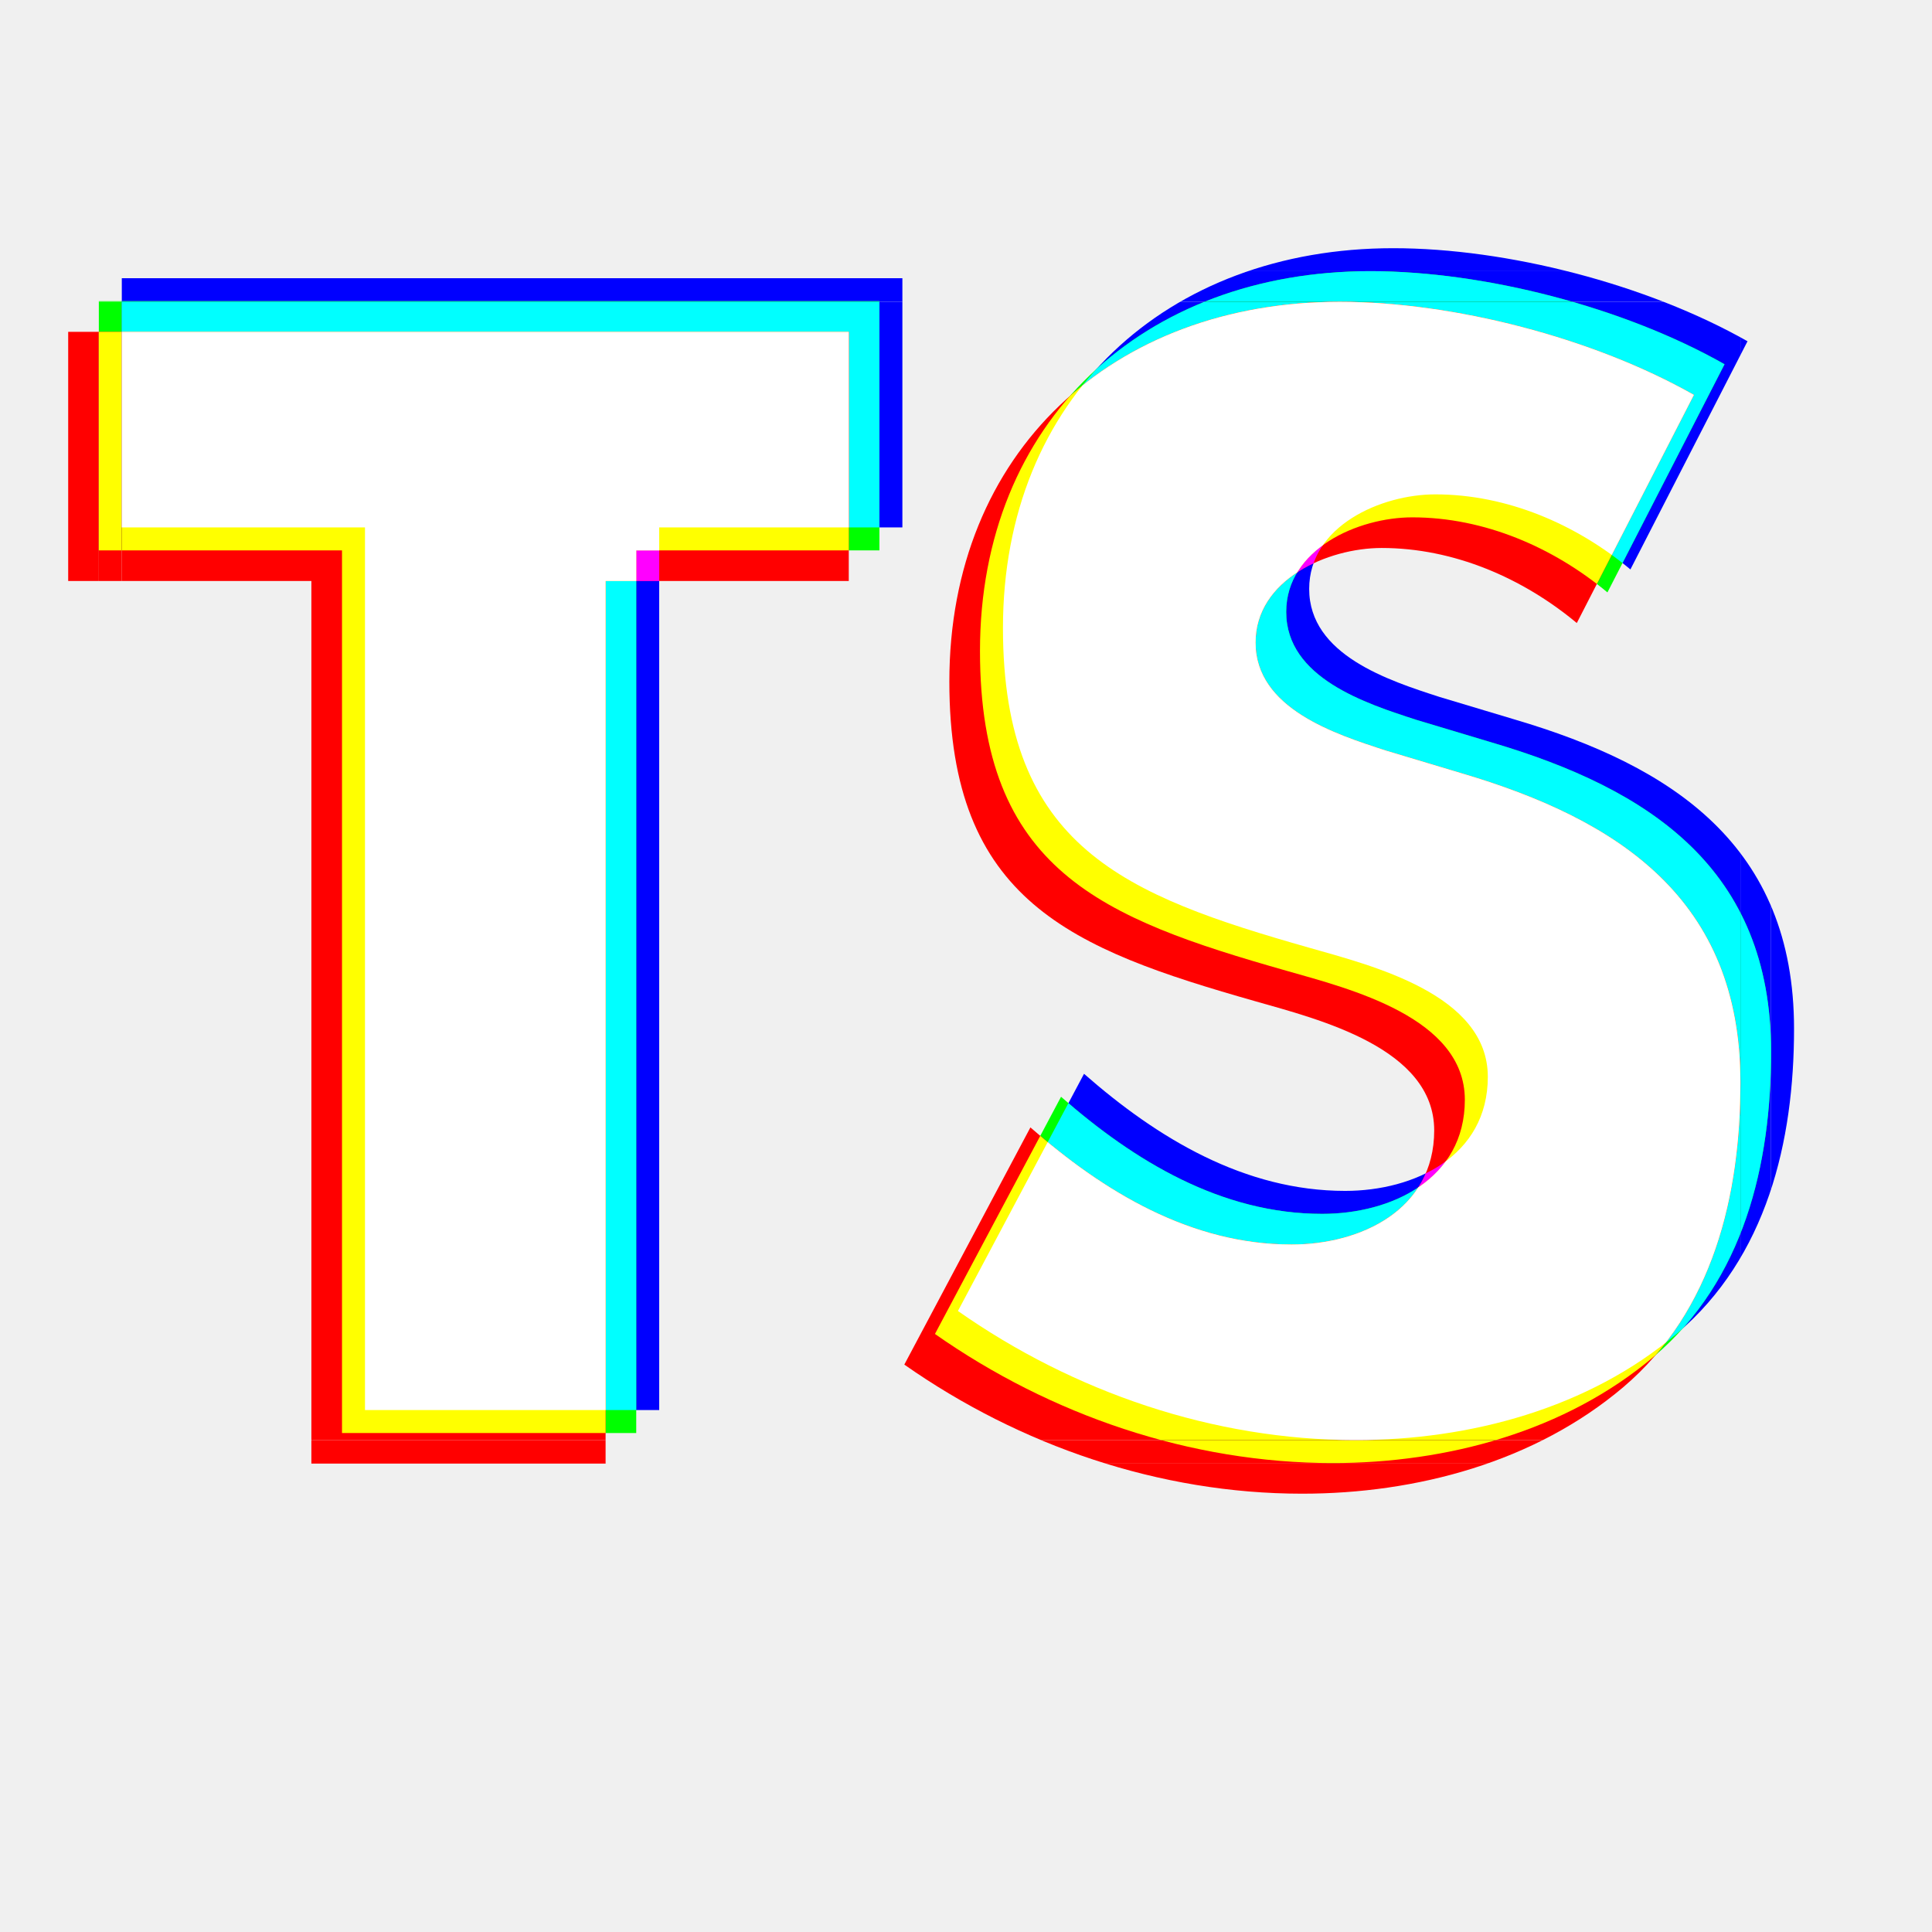
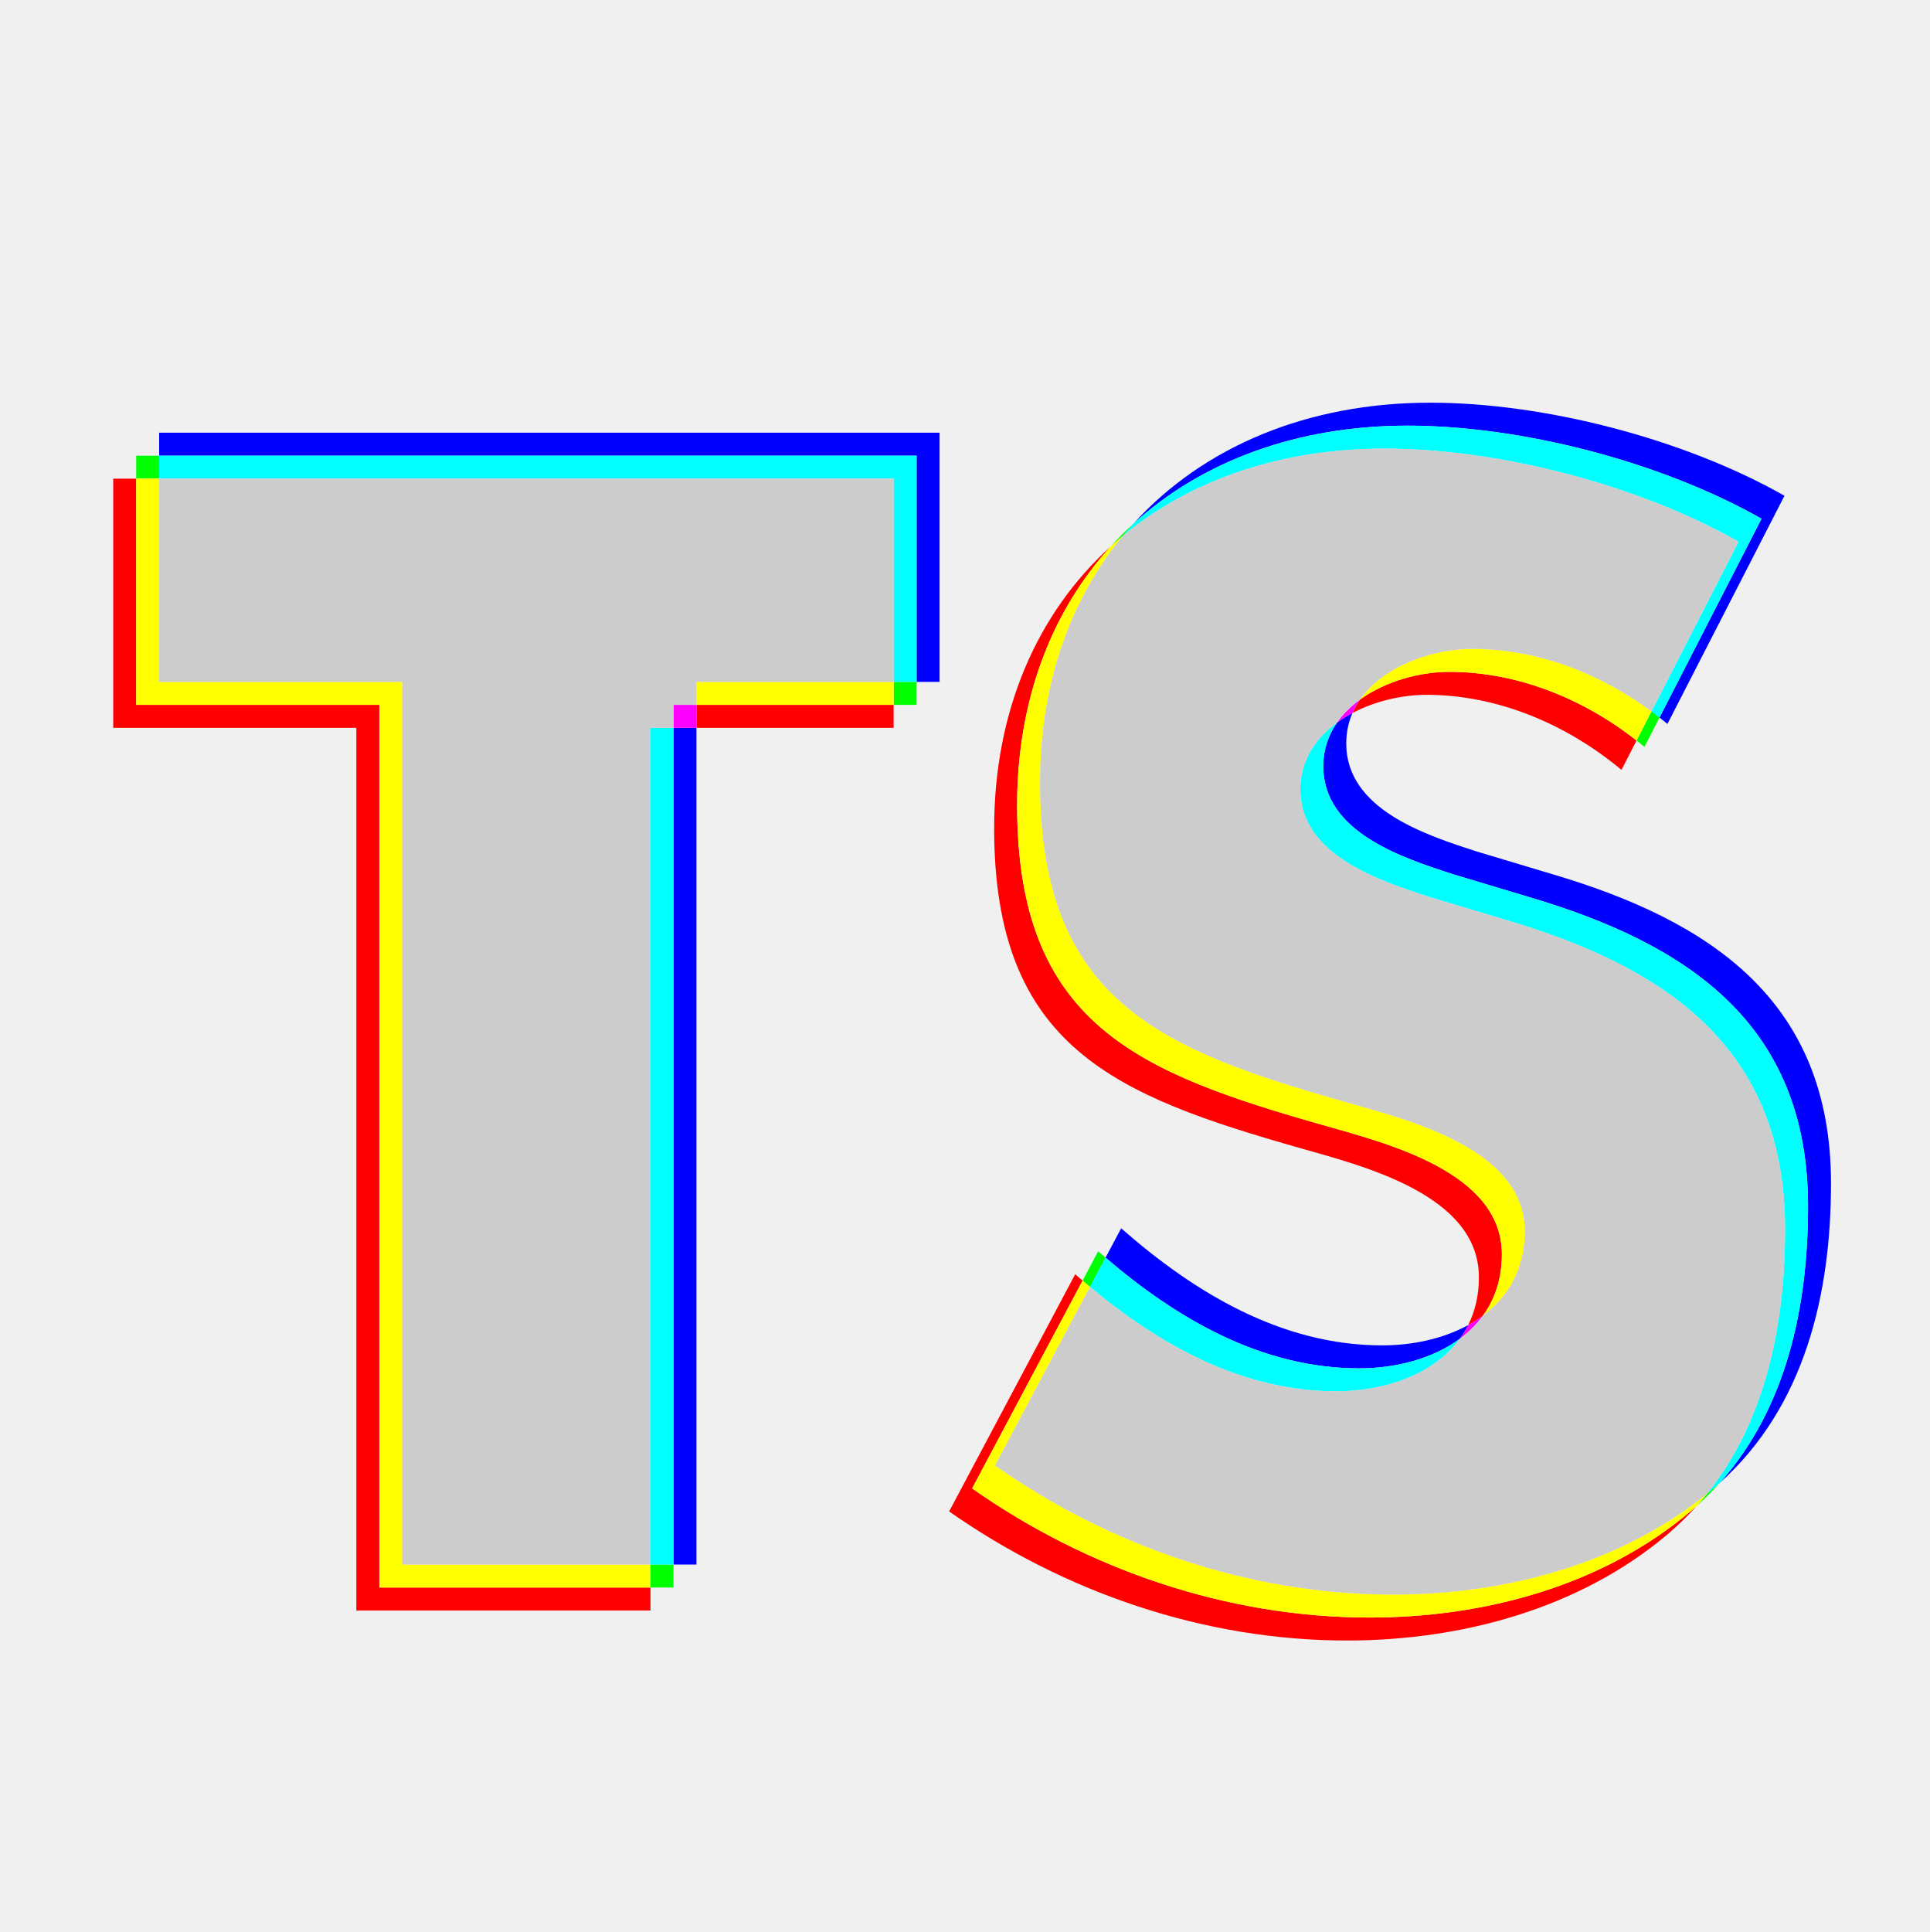
- <svg xmlns="http://www.w3.org/2000/svg" xmlns:xlink="http://www.w3.org/1999/xlink" version="1.1" x="0px" y="0px" width="252.232px" height="252.26px" viewBox="0 -228.74 252.232 252.26" enable-background="new 0 -228.74 252.232 252.26" xml:space="preserve">
+ <svg xmlns="http://www.w3.org/2000/svg" version="1.1" x="0px" y="0px" width="252px" height="252.26px" viewBox="274.616 0 252 252.26" enable-background="new 274.616 0 252 252.26" xml:space="preserve">
  <g id="Layer_1">
- </g>
-   <g id="Layer_1_copy">
- </g>
-   <g id="Layer_1_copy_2">
-     <g>
-       <g>
-         <defs>
-           <polyline id="SVGID_1_" points="234.245,-196.332 15.904,-196.332 15.904,-193.332 231.245,-193.332 231.245,-40.713       234.245,-40.713 234.245,-196.332     " />
-         </defs>
-         <clipPath id="SVGID_2_">
-           <use xlink:href="#SVGID_1_" overflow="visible" />
-         </clipPath>
-         <g clip-path="url(#SVGID_2_)">
-           <path fill="#0000FF" d="M86.072-44.631H47.656v-115.248H15.904v-32.536h101.92v32.536H86.072V-44.631z" />
-           <path fill="#0000FF" d="M212.882-154.39c-7.056-5.88-16.072-9.8-25.479-9.8c-7.057,0-16.464,4.116-16.464,12.348      c0,8.624,10.388,11.956,17.052,14.112l9.8,2.94c20.58,6.076,36.456,16.464,36.456,40.376c0,14.7-3.528,29.792-15.288,39.788      c-11.564,9.8-27.048,13.916-41.944,13.916c-18.619,0-36.848-6.272-51.939-16.856l16.464-30.968      c9.604,8.428,20.972,15.288,34.104,15.288c9.016,0,18.619-4.508,18.619-14.896c0-10.78-15.092-14.504-23.323-16.856      c-24.108-6.86-39.984-13.132-39.984-41.748c0-29.988,21.364-49.587,50.96-49.587c14.896,0,33.124,4.704,46.256,12.152      L212.882-154.39z" />
-         </g>
-       </g>
-       <g>
-         <defs>
-           <path id="SVGID_3_" d="M231.245-40.713h-4v3h4V-40.713 M15.904-193.332h-3v4h3V-193.332" />
-         </defs>
-         <clipPath id="SVGID_4_">
-           <use xlink:href="#SVGID_3_" overflow="visible" />
-         </clipPath>
-         <g clip-path="url(#SVGID_4_)">
-           <path fill="#00FF00" d="M83.072-41.631H44.656v-115.248H12.904v-32.536h101.92v32.536H83.072V-41.631z" />
-           <path fill="#00FF00" d="M209.882-151.39c-7.056-5.88-16.072-9.8-25.479-9.8c-7.057,0-16.464,4.116-16.464,12.348      c0,8.624,10.388,11.956,17.052,14.112l9.8,2.94c20.58,6.076,36.456,16.464,36.456,40.376c0,14.7-3.528,29.792-15.288,39.788      c-11.564,9.8-27.048,13.916-41.944,13.916c-18.619,0-36.848-6.272-51.939-16.856l16.464-30.968      c9.604,8.428,20.972,15.288,34.104,15.288c9.016,0,18.619-4.508,18.619-14.896c0-10.78-15.092-14.504-23.323-16.856      c-24.108-6.86-39.984-13.132-39.984-41.748c0-29.988,21.364-49.587,50.96-49.587c14.896,0,33.124,4.704,46.256,12.152      L209.882-151.39z" />
-         </g>
-       </g>
-       <g>
-         <defs>
-           <polyline id="SVGID_5_" points="231.245,-193.332 15.904,-193.332 15.904,-189.332 227.245,-189.332 227.245,-40.713       231.245,-40.713 231.245,-193.332     " />
-         </defs>
-         <clipPath id="SVGID_6_">
-           <use xlink:href="#SVGID_5_" overflow="visible" />
-         </clipPath>
-         <g clip-path="url(#SVGID_6_)">
-           <path fill="#0000FF" d="M86.072-44.631H47.656v-115.248H15.904v-32.536h101.92v32.536H86.072V-44.631z" />
-           <path fill="#0000FF" d="M212.882-154.39c-7.056-5.88-16.072-9.8-25.479-9.8c-7.057,0-16.464,4.116-16.464,12.348      c0,8.624,10.388,11.956,17.052,14.112l9.8,2.94c20.58,6.076,36.456,16.464,36.456,40.376c0,14.7-3.528,29.792-15.288,39.788      c-11.564,9.8-27.048,13.916-41.944,13.916c-18.619,0-36.848-6.272-51.939-16.856l16.464-30.968      c9.604,8.428,20.972,15.288,34.104,15.288c9.016,0,18.619-4.508,18.619-14.896c0-10.78-15.092-14.504-23.323-16.856      c-24.108-6.86-39.984-13.132-39.984-41.748c0-29.988,21.364-49.587,50.96-49.587c14.896,0,33.124,4.704,46.256,12.152      L212.882-154.39z" />
-         </g>
-         <g clip-path="url(#SVGID_6_)">
-           <defs>
-             <path id="SVGID_7_" d="M83.072-41.631H44.656v-115.248H12.904v-32.536h101.92v32.536H83.072V-41.631z M209.882-151.39       c-7.056-5.88-16.072-9.8-25.479-9.8c-7.057,0-16.464,4.116-16.464,12.348c0,8.624,10.388,11.956,17.052,14.112l9.8,2.94       c20.58,6.076,36.456,16.464,36.456,40.376c0,14.7-3.528,29.792-15.288,39.788c-11.564,9.8-27.048,13.916-41.944,13.916       c-18.619,0-36.848-6.272-51.939-16.856l16.464-30.968c9.604,8.428,20.972,15.288,34.104,15.288       c9.016,0,18.619-4.508,18.619-14.896c0-10.78-15.092-14.504-23.323-16.856c-24.108-6.86-39.984-13.132-39.984-41.748       c0-29.988,21.364-49.587,50.96-49.587c14.896,0,33.124,4.704,46.256,12.152L209.882-151.39z" />
-           </defs>
-           <clipPath id="SVGID_8_">
-             <use xlink:href="#SVGID_7_" overflow="visible" />
-           </clipPath>
-           <g clip-path="url(#SVGID_8_)">
-             <rect x="15.904" y="-193.332" fill="#00FF00" width="215.341" height="152.619" />
-           </g>
-           <g clip-path="url(#SVGID_8_)">
-             <path fill="#00FFFF" d="M86.072-44.631H47.656v-115.248H15.904v-32.536h101.92v32.536H86.072V-44.631z" />
-             <path fill="#00FFFF" d="M212.882-154.39c-7.056-5.88-16.072-9.8-25.479-9.8c-7.057,0-16.464,4.116-16.464,12.348       c0,8.624,10.388,11.956,17.052,14.112l9.8,2.94c20.58,6.076,36.456,16.464,36.456,40.376c0,14.7-3.528,29.792-15.288,39.788       c-11.564,9.8-27.048,13.916-41.944,13.916c-18.619,0-36.848-6.272-51.939-16.856l16.464-30.968       c9.604,8.428,20.972,15.288,34.104,15.288c9.016,0,18.619-4.508,18.619-14.896c0-10.78-15.092-14.504-23.323-16.856       c-24.108-6.86-39.984-13.132-39.984-41.748c0-29.988,21.364-49.587,50.96-49.587c14.896,0,33.124,4.704,46.256,12.152       L212.882-154.39z" />
-           </g>
-         </g>
-       </g>
-       <g>
-         <defs>
-           <polyline id="SVGID_9_" points="12.904,-189.332 8.904,-189.332 8.904,-33.713 227.245,-33.713 227.245,-37.713 12.904,-37.713       12.904,-189.332     " />
-         </defs>
-         <clipPath id="SVGID_10_">
-           <use xlink:href="#SVGID_9_" overflow="visible" />
-         </clipPath>
-         <g clip-path="url(#SVGID_10_)">
-           <path fill="#FF0000" d="M79.072-37.631H40.656v-115.248H8.904v-32.536h101.92v32.536H79.072V-37.631z" />
-           <path fill="#FF0000" d="M205.882-147.39c-7.056-5.88-16.072-9.8-25.479-9.8c-7.057,0-16.464,4.116-16.464,12.348      c0,8.624,10.388,11.956,17.052,14.112l9.8,2.94c20.58,6.076,36.456,16.464,36.456,40.376c0,14.7-3.528,29.792-15.288,39.788      c-11.564,9.8-27.048,13.916-41.944,13.916c-18.619,0-36.848-6.272-51.939-16.856l16.464-30.968      c9.604,8.428,20.972,15.288,34.104,15.288c9.016,0,18.619-4.508,18.619-14.896c0-10.78-15.092-14.504-23.323-16.856      c-24.108-6.86-39.984-13.132-39.984-41.748c0-29.988,21.364-49.587,50.96-49.587c14.896,0,33.124,4.704,46.256,12.152      L205.882-147.39z" />
-         </g>
-       </g>
-       <g>
-         <defs>
-           <polyline id="SVGID_11_" points="15.904,-189.332 12.904,-189.332 12.904,-37.713 227.245,-37.713 227.245,-40.713       15.904,-40.713 15.904,-189.332     " />
-         </defs>
-         <clipPath id="SVGID_12_">
-           <use xlink:href="#SVGID_11_" overflow="visible" />
-         </clipPath>
-         <g clip-path="url(#SVGID_12_)">
-           <path fill="#00FF00" d="M83.072-41.631H44.656v-115.248H12.904v-32.536h101.92v32.536H83.072V-41.631z" />
-           <path fill="#00FF00" d="M209.882-151.39c-7.056-5.88-16.072-9.8-25.479-9.8c-7.057,0-16.464,4.116-16.464,12.348      c0,8.624,10.388,11.956,17.052,14.112l9.8,2.94c20.58,6.076,36.456,16.464,36.456,40.376c0,14.7-3.528,29.792-15.288,39.788      c-11.564,9.8-27.048,13.916-41.944,13.916c-18.619,0-36.848-6.272-51.939-16.856l16.464-30.968      c9.604,8.428,20.972,15.288,34.104,15.288c9.016,0,18.619-4.508,18.619-14.896c0-10.78-15.092-14.504-23.323-16.856      c-24.108-6.86-39.984-13.132-39.984-41.748c0-29.988,21.364-49.587,50.96-49.587c14.896,0,33.124,4.704,46.256,12.152      L209.882-151.39z" />
-         </g>
-         <g clip-path="url(#SVGID_12_)">
-           <defs>
-             <path id="SVGID_13_" d="M79.072-37.631H40.656v-115.248H8.904v-32.536h101.92v32.536H79.072V-37.631z M205.882-147.39       c-7.056-5.88-16.072-9.8-25.479-9.8c-7.057,0-16.464,4.116-16.464,12.348c0,8.624,10.388,11.956,17.052,14.112l9.8,2.94       c20.58,6.076,36.456,16.464,36.456,40.376c0,14.7-3.528,29.792-15.288,39.788c-11.564,9.8-27.048,13.916-41.944,13.916       c-18.619,0-36.848-6.272-51.939-16.856l16.464-30.968c9.604,8.428,20.972,15.288,34.104,15.288       c9.016,0,18.619-4.508,18.619-14.896c0-10.78-15.092-14.504-23.323-16.856c-24.108-6.86-39.984-13.132-39.984-41.748       c0-29.988,21.364-49.587,50.96-49.587c14.896,0,33.124,4.704,46.256,12.152L205.882-147.39z" />
-           </defs>
-           <clipPath id="SVGID_14_">
-             <use xlink:href="#SVGID_13_" overflow="visible" />
-           </clipPath>
-           <g clip-path="url(#SVGID_14_)">
-             <rect x="12.904" y="-189.332" fill="#FF0000" width="214.341" height="151.619" />
-           </g>
-           <g clip-path="url(#SVGID_14_)">
-             <path fill="#FFFF00" d="M83.072-41.631H44.656v-115.248H12.904v-32.536h101.92v32.536H83.072V-41.631z" />
-             <path fill="#FFFF00" d="M209.882-151.39c-7.056-5.88-16.072-9.8-25.479-9.8c-7.057,0-16.464,4.116-16.464,12.348       c0,8.624,10.388,11.956,17.052,14.112l9.8,2.94c20.58,6.076,36.456,16.464,36.456,40.376c0,14.7-3.528,29.792-15.288,39.788       c-11.564,9.8-27.048,13.916-41.944,13.916c-18.619,0-36.848-6.272-51.939-16.856l16.464-30.968       c9.604,8.428,20.972,15.288,34.104,15.288c9.016,0,18.619-4.508,18.619-14.896c0-10.78-15.092-14.504-23.323-16.856       c-24.108-6.86-39.984-13.132-39.984-41.748c0-29.988,21.364-49.587,50.96-49.587c14.896,0,33.124,4.704,46.256,12.152       L209.882-151.39z" />
-           </g>
-         </g>
-       </g>
-       <g>
-         <defs>
-           <polyline id="SVGID_15_" points="227.245,-189.332 15.904,-189.332 15.904,-40.713 227.245,-40.713 227.245,-189.332     " />
-         </defs>
-         <clipPath id="SVGID_16_">
-           <use xlink:href="#SVGID_15_" overflow="visible" />
-         </clipPath>
-         <g clip-path="url(#SVGID_16_)">
-           <path fill="#0000FF" d="M86.072-44.631H47.656v-115.248H15.904v-32.536h101.92v32.536H86.072V-44.631z" />
-           <path fill="#0000FF" d="M212.882-154.39c-7.056-5.88-16.072-9.8-25.479-9.8c-7.057,0-16.464,4.116-16.464,12.348      c0,8.624,10.388,11.956,17.052,14.112l9.8,2.94c20.58,6.076,36.456,16.464,36.456,40.376c0,14.7-3.528,29.792-15.288,39.788      c-11.564,9.8-27.048,13.916-41.944,13.916c-18.619,0-36.848-6.272-51.939-16.856l16.464-30.968      c9.604,8.428,20.972,15.288,34.104,15.288c9.016,0,18.619-4.508,18.619-14.896c0-10.78-15.092-14.504-23.323-16.856      c-24.108-6.86-39.984-13.132-39.984-41.748c0-29.988,21.364-49.587,50.96-49.587c14.896,0,33.124,4.704,46.256,12.152      L212.882-154.39z" />
-         </g>
-         <g clip-path="url(#SVGID_16_)">
-           <defs>
-             <path id="SVGID_17_" d="M83.072-41.631H44.656v-115.248H12.904v-32.536h101.92v32.536H83.072V-41.631z M209.882-151.39       c-7.056-5.88-16.072-9.8-25.479-9.8c-7.057,0-16.464,4.116-16.464,12.348c0,8.624,10.388,11.956,17.052,14.112l9.8,2.94       c20.58,6.076,36.456,16.464,36.456,40.376c0,14.7-3.528,29.792-15.288,39.788c-11.564,9.8-27.048,13.916-41.944,13.916       c-18.619,0-36.848-6.272-51.939-16.856l16.464-30.968c9.604,8.428,20.972,15.288,34.104,15.288       c9.016,0,18.619-4.508,18.619-14.896c0-10.78-15.092-14.504-23.323-16.856c-24.108-6.86-39.984-13.132-39.984-41.748       c0-29.988,21.364-49.587,50.96-49.587c14.896,0,33.124,4.704,46.256,12.152L209.882-151.39z" />
-           </defs>
-           <clipPath id="SVGID_18_">
-             <use xlink:href="#SVGID_17_" overflow="visible" />
-           </clipPath>
-           <g clip-path="url(#SVGID_18_)">
-             <rect x="15.904" y="-189.332" fill="#00FF00" width="211.341" height="148.619" />
-           </g>
-           <g clip-path="url(#SVGID_18_)">
-             <path fill="#00FFFF" d="M86.072-44.631H47.656v-115.248H15.904v-32.536h101.92v32.536H86.072V-44.631z" />
-             <path fill="#00FFFF" d="M212.882-154.39c-7.056-5.88-16.072-9.8-25.479-9.8c-7.057,0-16.464,4.116-16.464,12.348       c0,8.624,10.388,11.956,17.052,14.112l9.8,2.94c20.58,6.076,36.456,16.464,36.456,40.376c0,14.7-3.528,29.792-15.288,39.788       c-11.564,9.8-27.048,13.916-41.944,13.916c-18.619,0-36.848-6.272-51.939-16.856l16.464-30.968       c9.604,8.428,20.972,15.288,34.104,15.288c9.016,0,18.619-4.508,18.619-14.896c0-10.78-15.092-14.504-23.323-16.856       c-24.108-6.86-39.984-13.132-39.984-41.748c0-29.988,21.364-49.587,50.96-49.587c14.896,0,33.124,4.704,46.256,12.152       L212.882-154.39z" />
-           </g>
-         </g>
-         <g clip-path="url(#SVGID_16_)">
-           <defs>
-             <path id="SVGID_19_" d="M79.072-37.631H40.656v-115.248H8.904v-32.536h101.92v32.536H79.072V-37.631z M205.882-147.39       c-7.056-5.88-16.072-9.8-25.479-9.8c-7.057,0-16.464,4.116-16.464,12.348c0,8.624,10.388,11.956,17.052,14.112l9.8,2.94       c20.58,6.076,36.456,16.464,36.456,40.376c0,14.7-3.528,29.792-15.288,39.788c-11.564,9.8-27.048,13.916-41.944,13.916       c-18.619,0-36.848-6.272-51.939-16.856l16.464-30.968c9.604,8.428,20.972,15.288,34.104,15.288       c9.016,0,18.619-4.508,18.619-14.896c0-10.78-15.092-14.504-23.323-16.856c-24.108-6.86-39.984-13.132-39.984-41.748       c0-29.988,21.364-49.587,50.96-49.587c14.896,0,33.124,4.704,46.256,12.152L205.882-147.39z" />
-           </defs>
-           <clipPath id="SVGID_20_">
-             <use xlink:href="#SVGID_19_" overflow="visible" />
-           </clipPath>
-           <g clip-path="url(#SVGID_20_)">
-             <rect x="15.904" y="-189.332" fill="#FF0000" width="211.341" height="148.619" />
-           </g>
-           <g clip-path="url(#SVGID_20_)">
-             <path fill="#FF00FF" d="M86.072-44.631H47.656v-115.248H15.904v-32.536h101.92v32.536H86.072V-44.631z" />
-             <path fill="#FF00FF" d="M212.882-154.39c-7.056-5.88-16.072-9.8-25.479-9.8c-7.057,0-16.464,4.116-16.464,12.348       c0,8.624,10.388,11.956,17.052,14.112l9.8,2.94c20.58,6.076,36.456,16.464,36.456,40.376c0,14.7-3.528,29.792-15.288,39.788       c-11.564,9.8-27.048,13.916-41.944,13.916c-18.619,0-36.848-6.272-51.939-16.856l16.464-30.968       c9.604,8.428,20.972,15.288,34.104,15.288c9.016,0,18.619-4.508,18.619-14.896c0-10.78-15.092-14.504-23.323-16.856       c-24.108-6.86-39.984-13.132-39.984-41.748c0-29.988,21.364-49.587,50.96-49.587c14.896,0,33.124,4.704,46.256,12.152       L212.882-154.39z" />
-           </g>
-           <g clip-path="url(#SVGID_20_)">
-             <defs>
-               <path id="SVGID_21_" d="M83.072-41.631H44.656v-115.248H12.904v-32.536h101.92v32.536H83.072V-41.631z M209.882-151.39        c-7.056-5.88-16.072-9.8-25.479-9.8c-7.057,0-16.464,4.116-16.464,12.348c0,8.624,10.388,11.956,17.052,14.112l9.8,2.94        c20.58,6.076,36.456,16.464,36.456,40.376c0,14.7-3.528,29.792-15.288,39.788c-11.564,9.8-27.048,13.916-41.944,13.916        c-18.619,0-36.848-6.272-51.939-16.856l16.464-30.968c9.604,8.428,20.972,15.288,34.104,15.288        c9.016,0,18.619-4.508,18.619-14.896c0-10.78-15.092-14.504-23.323-16.856c-24.108-6.86-39.984-13.132-39.984-41.748        c0-29.988,21.364-49.587,50.96-49.587c14.896,0,33.124,4.704,46.256,12.152L209.882-151.39z" />
-             </defs>
-             <clipPath id="SVGID_22_">
-               <use xlink:href="#SVGID_21_" overflow="visible" />
-             </clipPath>
-             <g clip-path="url(#SVGID_22_)">
-               <rect x="15.904" y="-189.332" fill="#FFFF00" width="211.341" height="148.619" />
-             </g>
-             <g clip-path="url(#SVGID_22_)">
-               <path fill="#FFFFFF" d="M86.072-44.631H47.656v-115.248H15.904v-32.536h101.92v32.536H86.072V-44.631z" />
-               <path fill="#FFFFFF" d="M212.882-154.39c-7.056-5.88-16.072-9.8-25.479-9.8c-7.057,0-16.464,4.116-16.464,12.348        c0,8.624,10.388,11.956,17.052,14.112l9.8,2.94c20.58,6.076,36.456,16.464,36.456,40.376c0,14.7-3.528,29.792-15.288,39.788        c-11.564,9.8-27.048,13.916-41.944,13.916c-18.619,0-36.848-6.272-51.939-16.856l16.464-30.968        c9.604,8.428,20.972,15.288,34.104,15.288c9.016,0,18.619-4.508,18.619-14.896c0-10.78-15.092-14.504-23.323-16.856        c-24.108-6.86-39.984-13.132-39.984-41.748c0-29.988,21.364-49.587,50.96-49.587c14.896,0,33.124,4.704,46.256,12.152        L212.882-154.39z" />
-             </g>
-           </g>
-         </g>
-       </g>
-     </g>
+     <g id="Layer_1_1_">
+ 	</g>
+     <g id="Layer_1_copy">
+ 	</g>
+   </g>
+   <g id="Layer_1_copy_2_">
+     <g id="Layer_1_3_">
+ 	</g>
+     <g id="Layer_1_copy_1_">
+ 	</g>
+   </g>
+   <g id="Layer_1_copy_2_3_">
+     <g id="Layer_1_2_">
+ 	</g>
+     <g id="Layer_1_copy_4_">
+ 	</g>
+     <path fill="#FF0000" d="M391.323,92.034h-25.752v3h25.752V92.034 M292.403,62.498h-3v32.536h31.752v115.248h38.416v-3h-35.416   V92.034h-31.752V62.498" />
+     <path fill="#FF0000" d="M415.038,166.377l-16.465,30.969c15.092,10.584,33.32,16.855,51.939,16.855   c14.896,0,30.381-4.116,41.943-13.916c1.354-1.151,2.601-2.371,3.744-3.648c-0.245,0.219-0.492,0.435-0.744,0.648   c-11.563,9.8-27.047,13.916-41.943,13.916c-18.619,0-36.848-6.271-51.939-16.855L416,167.211   C415.677,166.935,415.356,166.657,415.038,166.377 M463.901,87.722c-3.823,0-8.336,1.208-11.669,3.624   c-0.383,0.55-0.713,1.134-0.982,1.752c3.008-1.584,6.556-2.376,9.651-2.376c9.408,0,18.424,3.92,25.48,9.8l1.968-3.835   C481.456,91.273,472.857,87.722,463.901,87.722 M419.666,71.351c-9.544,8.675-15.213,21.367-15.213,36.814   c0,28.616,15.876,34.888,39.983,41.748c8.232,2.353,23.324,6.076,23.324,16.856c0,2.387-0.507,4.462-1.396,6.244   c0.673-0.368,1.316-0.776,1.923-1.226c1.547-2.133,2.474-4.792,2.474-8.019c0-10.78-15.092-14.504-23.324-16.856   c-24.107-6.859-39.983-13.132-39.983-41.748C407.453,91.413,411.945,79.846,419.666,71.351" />
+     <path fill="#00FF00" d="M362.571,204.281h-3v3h3V204.281 M394.323,89.034h-3v3h3V89.034 M295.403,59.498h-3v3h3V59.498" />
+     <path fill="#FFFF00" d="M391.323,89.034h-25.752v3h25.752V89.034 M295.403,62.498h-3v29.536h31.752v115.248h35.416v-3h-32.416   V89.034h-31.752V62.498" />
+     <path fill="#00FF00" d="M499.2,193.637c-0.245,0.219-0.492,0.435-0.744,0.648c-0.294,0.249-0.592,0.496-0.891,0.737   c-0.438,0.549-0.893,1.086-1.365,1.614C497.269,195.679,498.269,194.677,499.2,193.637 M418.038,163.377L416,167.211   c0.321,0.274,0.645,0.548,0.97,0.818l2.03-3.818C418.677,163.935,418.356,163.657,418.038,163.377 M490.3,92.886l-1.95,3.8   c0.349,0.273,0.692,0.552,1.032,0.835l1.968-3.835C491.004,93.415,490.654,93.148,490.3,92.886 M422.666,68.351   c-1.047,0.952-2.049,1.953-3,3c0.525-0.478,1.062-0.942,1.61-1.396C421.727,69.409,422.19,68.875,422.666,68.351" />
+     <path fill="#FFFF00" d="M416,167.211l-14.427,27.135c15.092,10.584,33.32,16.855,51.939,16.855   c14.896,0,30.381-4.116,41.943-13.916c0.252-0.214,0.499-0.43,0.744-0.648c0.473-0.528,0.927-1.065,1.365-1.614   c-11.461,9.27-26.535,13.179-41.053,13.179c-18.619,0-36.848-6.271-51.939-16.855l12.396-23.316   C416.644,167.759,416.321,167.485,416,167.211 M466.901,84.722c-5.169,0-11.599,2.208-14.669,6.624   c3.333-2.416,7.846-3.624,11.669-3.624c8.956,0,17.555,3.552,24.448,8.965l1.95-3.8C483.593,87.926,475.407,84.722,466.901,84.722    M421.276,69.956c-0.549,0.454-1.085,0.917-1.61,1.396c-7.721,8.495-12.213,20.062-12.213,33.814   c0,28.616,15.876,34.888,39.983,41.748c8.232,2.353,23.324,6.076,23.324,16.856c0,3.227-0.927,5.886-2.474,8.019   c3.277-2.428,5.474-6.051,5.474-11.019c0-10.78-15.092-14.504-23.324-16.856c-24.107-6.859-39.983-13.132-39.983-41.748   C410.453,89.26,414.409,78.279,421.276,69.956" />
+     <path fill="#0000FF" d="M365.571,95.034h-3v109.248h3V95.034 M397.323,56.498h-101.92v3h98.92v29.536h3V56.498" />
+     <polyline fill="#FF00FF" points="365.571,92.034 362.571,92.034 362.571,95.034 365.571,95.034 365.571,92.034  " />
+     <path fill="#00FFFF" d="M362.571,95.034h-3v109.248h3V95.034 M394.323,59.498h-98.92v3h95.92v26.536h3V59.498" />
+     <polyline fill="#CCCCCC" points="391.323,62.498 295.403,62.498 295.403,89.034 327.155,89.034 327.155,204.281 359.571,204.281    359.571,95.034 362.571,95.034 362.571,92.034 365.571,92.034 365.571,89.034 391.323,89.034 391.323,62.498  " />
+     <path fill="#0000FF" d="M421.038,160.377L419,164.211c9.397,8.042,20.444,14.454,33.142,14.454c4.704,0,9.568-1.228,13.146-3.877   c0.402-0.556,0.764-1.146,1.077-1.774c-3.299,1.805-7.315,2.651-11.223,2.651C442.009,175.665,430.641,168.806,421.038,160.377    M451.25,93.098c-0.707,0.373-1.384,0.788-2.018,1.248c-1.122,1.613-1.796,3.521-1.796,5.724c0,8.624,10.389,11.956,17.053,14.112   l9.799,2.94c20.58,6.076,36.457,16.464,36.457,40.375c0,13.007-2.762,26.32-11.545,36.14c11.166-9.993,14.545-24.754,14.545-39.14   c0-23.911-15.877-34.299-36.457-40.375l-9.799-2.94c-6.664-2.156-17.053-5.488-17.053-14.112   C450.436,95.618,450.729,94.293,451.25,93.098 M461.413,52.578c-16.022,0-29.634,5.746-38.747,15.773   c8.982-8.166,21.397-12.773,35.747-12.773c14.896,0,33.123,4.704,46.256,12.152l-13.319,25.957   c0.349,0.273,0.692,0.552,1.032,0.835l15.287-29.792C494.536,57.282,476.309,52.578,461.413,52.578" />
+     <path fill="#FF00FF" d="M468.287,171.788c-0.606,0.449-1.25,0.857-1.923,1.226c-0.313,0.628-0.675,1.219-1.077,1.774   C466.435,173.938,467.451,172.939,468.287,171.788 M452.232,91.346c-1.174,0.85-2.201,1.85-3,3c0.634-0.46,1.311-0.875,2.018-1.248   C451.519,92.479,451.849,91.896,452.232,91.346" />
+     <path fill="#00FFFF" d="M419,164.211l-2.03,3.818c9.186,7.655,19.909,13.636,32.172,13.636c6.216,0,12.71-2.143,16.146-6.877   c-3.577,2.649-8.441,3.877-13.146,3.877C439.444,178.665,428.397,172.253,419,164.211 M449.232,94.346   c-2.82,2.043-4.796,4.952-4.796,8.724c0,8.624,10.389,11.956,17.053,14.112l9.799,2.94c20.58,6.076,36.457,16.464,36.457,40.375   c0,12.308-2.473,24.89-10.18,34.525c0.299-0.241,0.597-0.488,0.891-0.737c0.252-0.214,0.499-0.43,0.744-0.648   c8.783-9.819,11.545-23.133,11.545-36.14c0-23.911-15.877-34.299-36.457-40.375l-9.799-2.94   c-6.664-2.156-17.053-5.488-17.053-14.112C447.436,97.867,448.11,95.959,449.232,94.346 M458.413,55.578   c-14.35,0-26.765,4.607-35.747,12.773c-0.476,0.523-0.938,1.058-1.39,1.604c8.83-7.292,20.627-11.377,34.137-11.377   c14.896,0,33.123,4.704,46.256,12.152L490.3,92.886c0.354,0.262,0.704,0.528,1.05,0.8l13.319-25.957   C491.536,60.282,473.309,55.578,458.413,55.578" />
+     <path fill="#CCCCCC" d="M455.413,58.578c-13.51,0-25.307,4.085-34.137,11.377c-6.867,8.323-10.823,19.304-10.823,32.21   c0,28.616,15.876,34.888,39.983,41.748c8.232,2.353,23.324,6.076,23.324,16.856c0,4.968-2.196,8.591-5.474,11.019   c-0.836,1.151-1.852,2.149-3,3c-3.436,4.734-9.93,6.877-16.146,6.877c-12.263,0-22.986-5.98-32.172-13.636l-12.396,23.316   c15.092,10.584,33.32,16.855,51.939,16.855c14.518,0,29.592-3.909,41.053-13.179c7.707-9.636,10.18-22.218,10.18-34.525   c0-23.911-15.877-34.299-36.457-40.375l-9.799-2.94c-6.664-2.156-17.053-5.488-17.053-14.112c0-3.772,1.976-6.681,4.796-8.724   c0.799-1.15,1.826-2.15,3-3c3.07-4.416,9.5-6.624,14.669-6.624c8.506,0,16.691,3.205,23.398,8.165l11.369-22.156   C488.536,63.282,470.309,58.578,455.413,58.578" />
  </g>
</svg>
